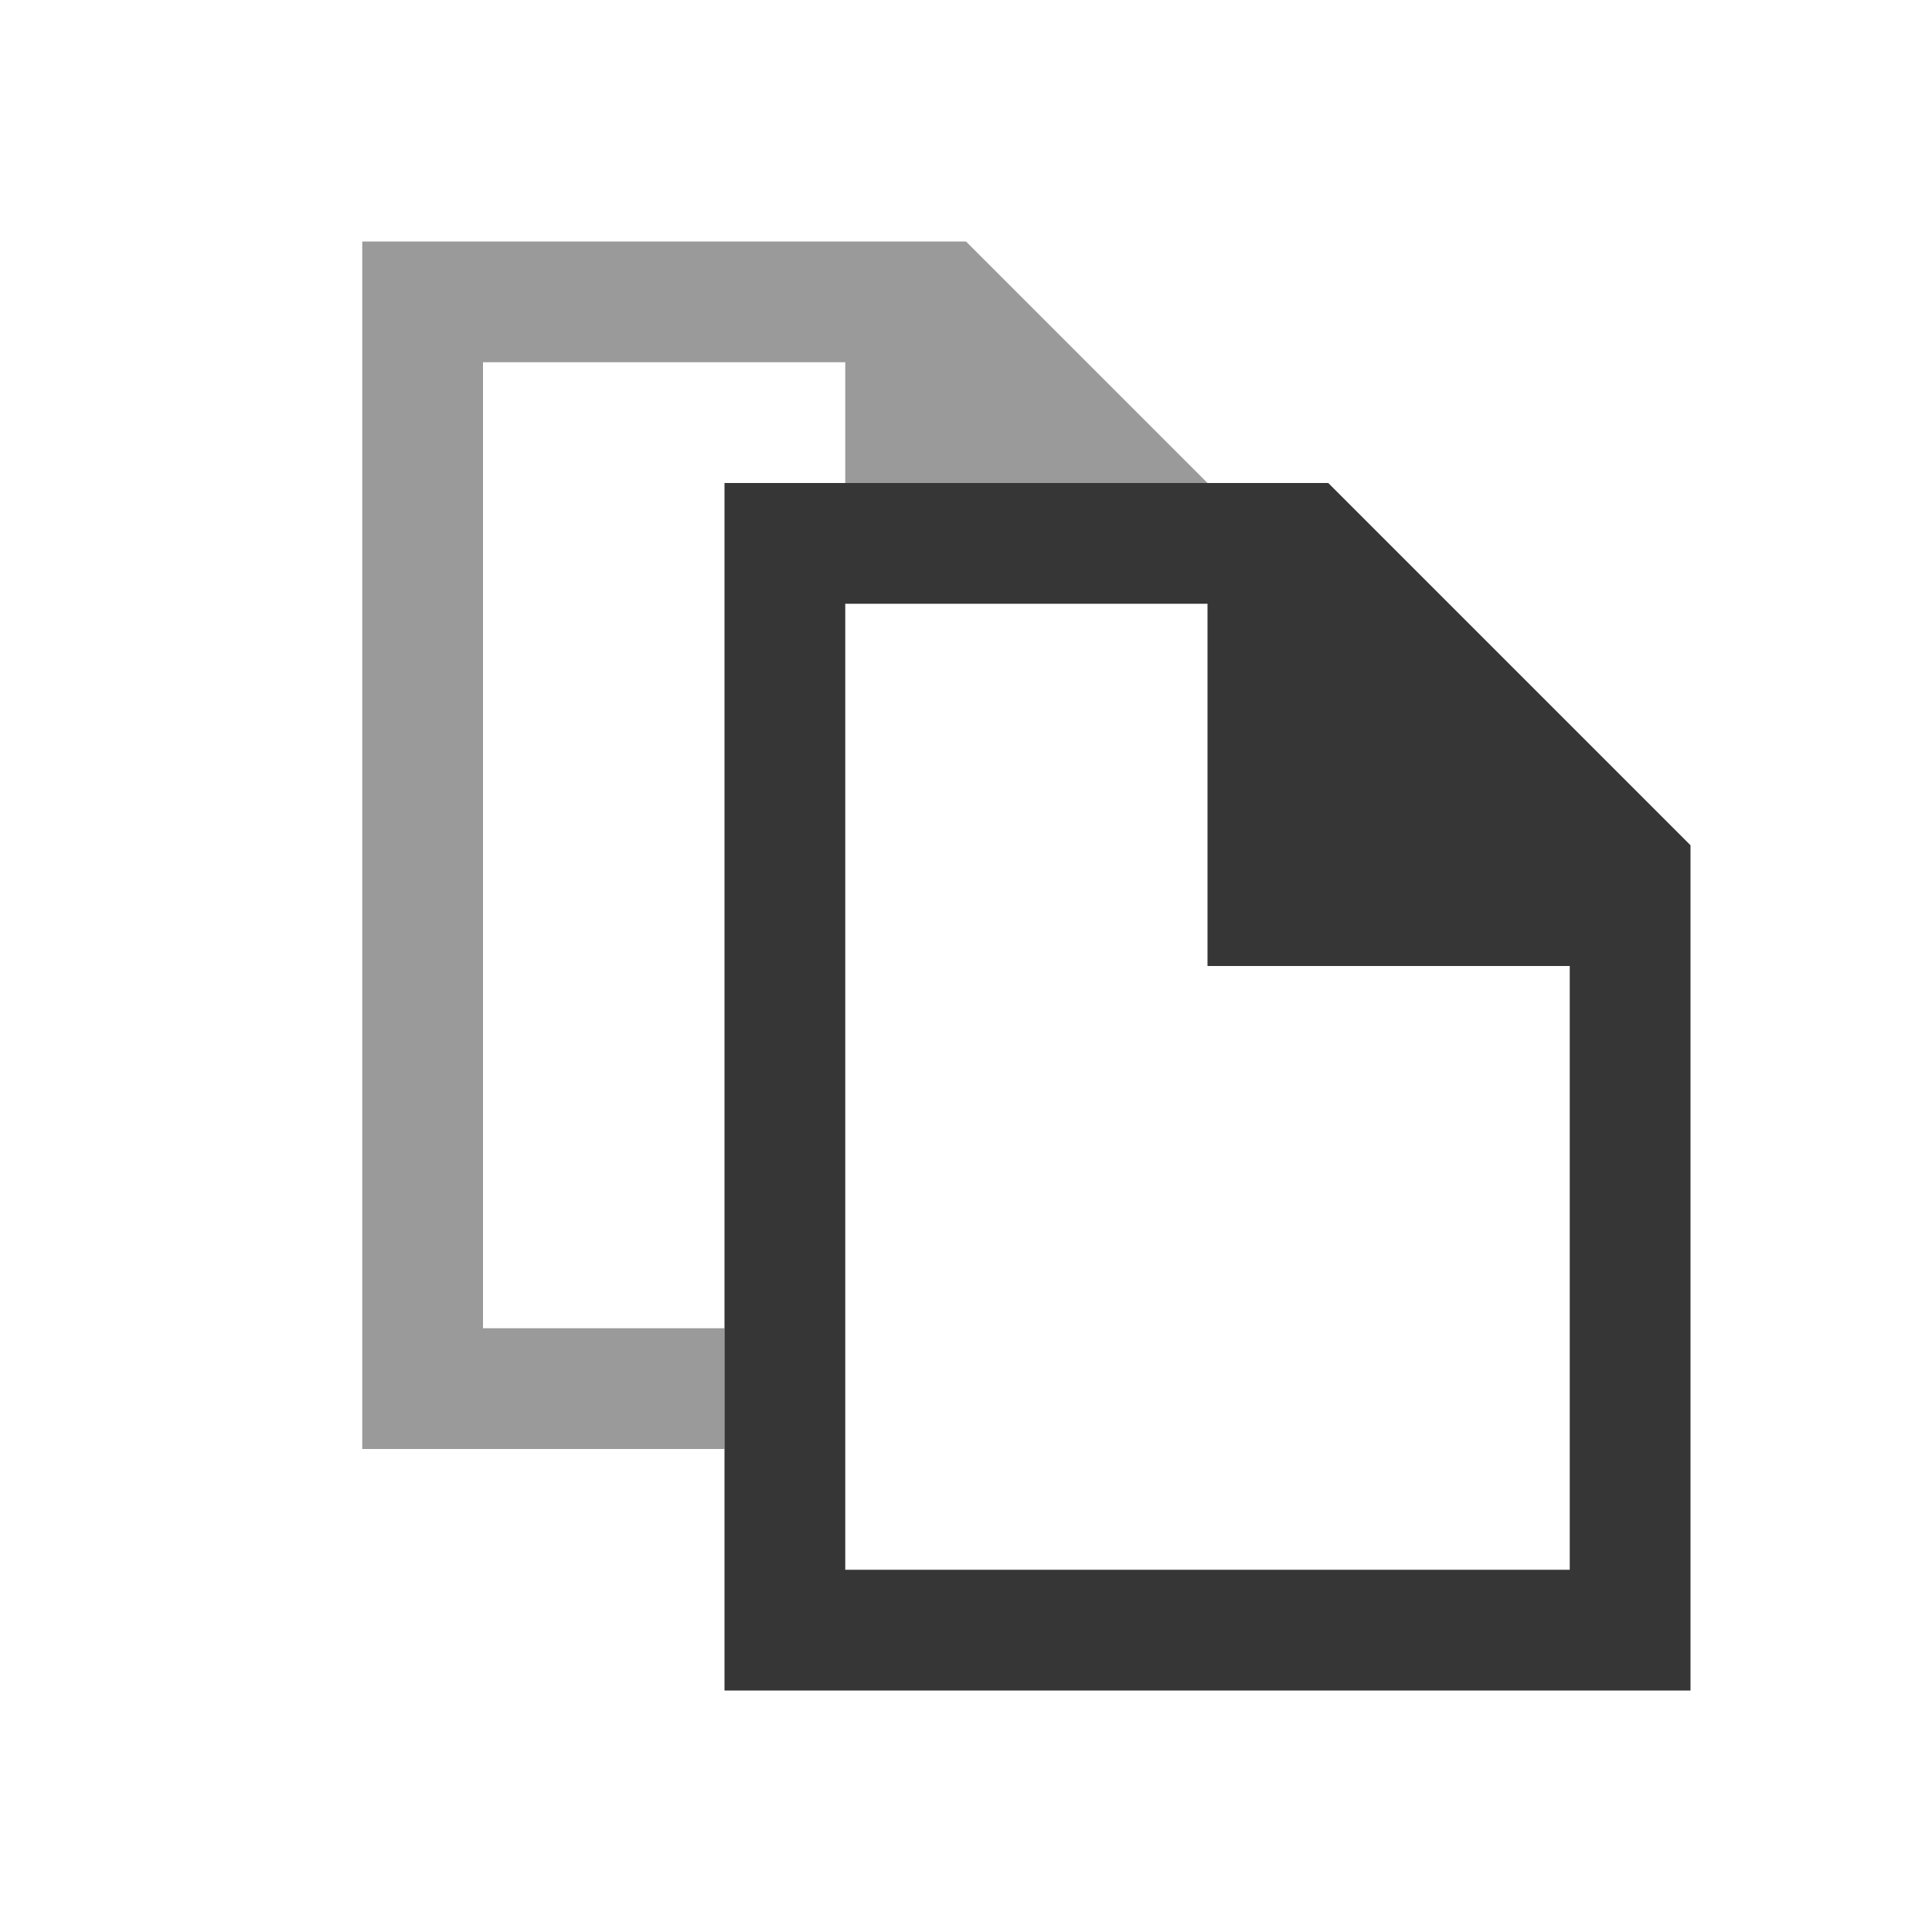
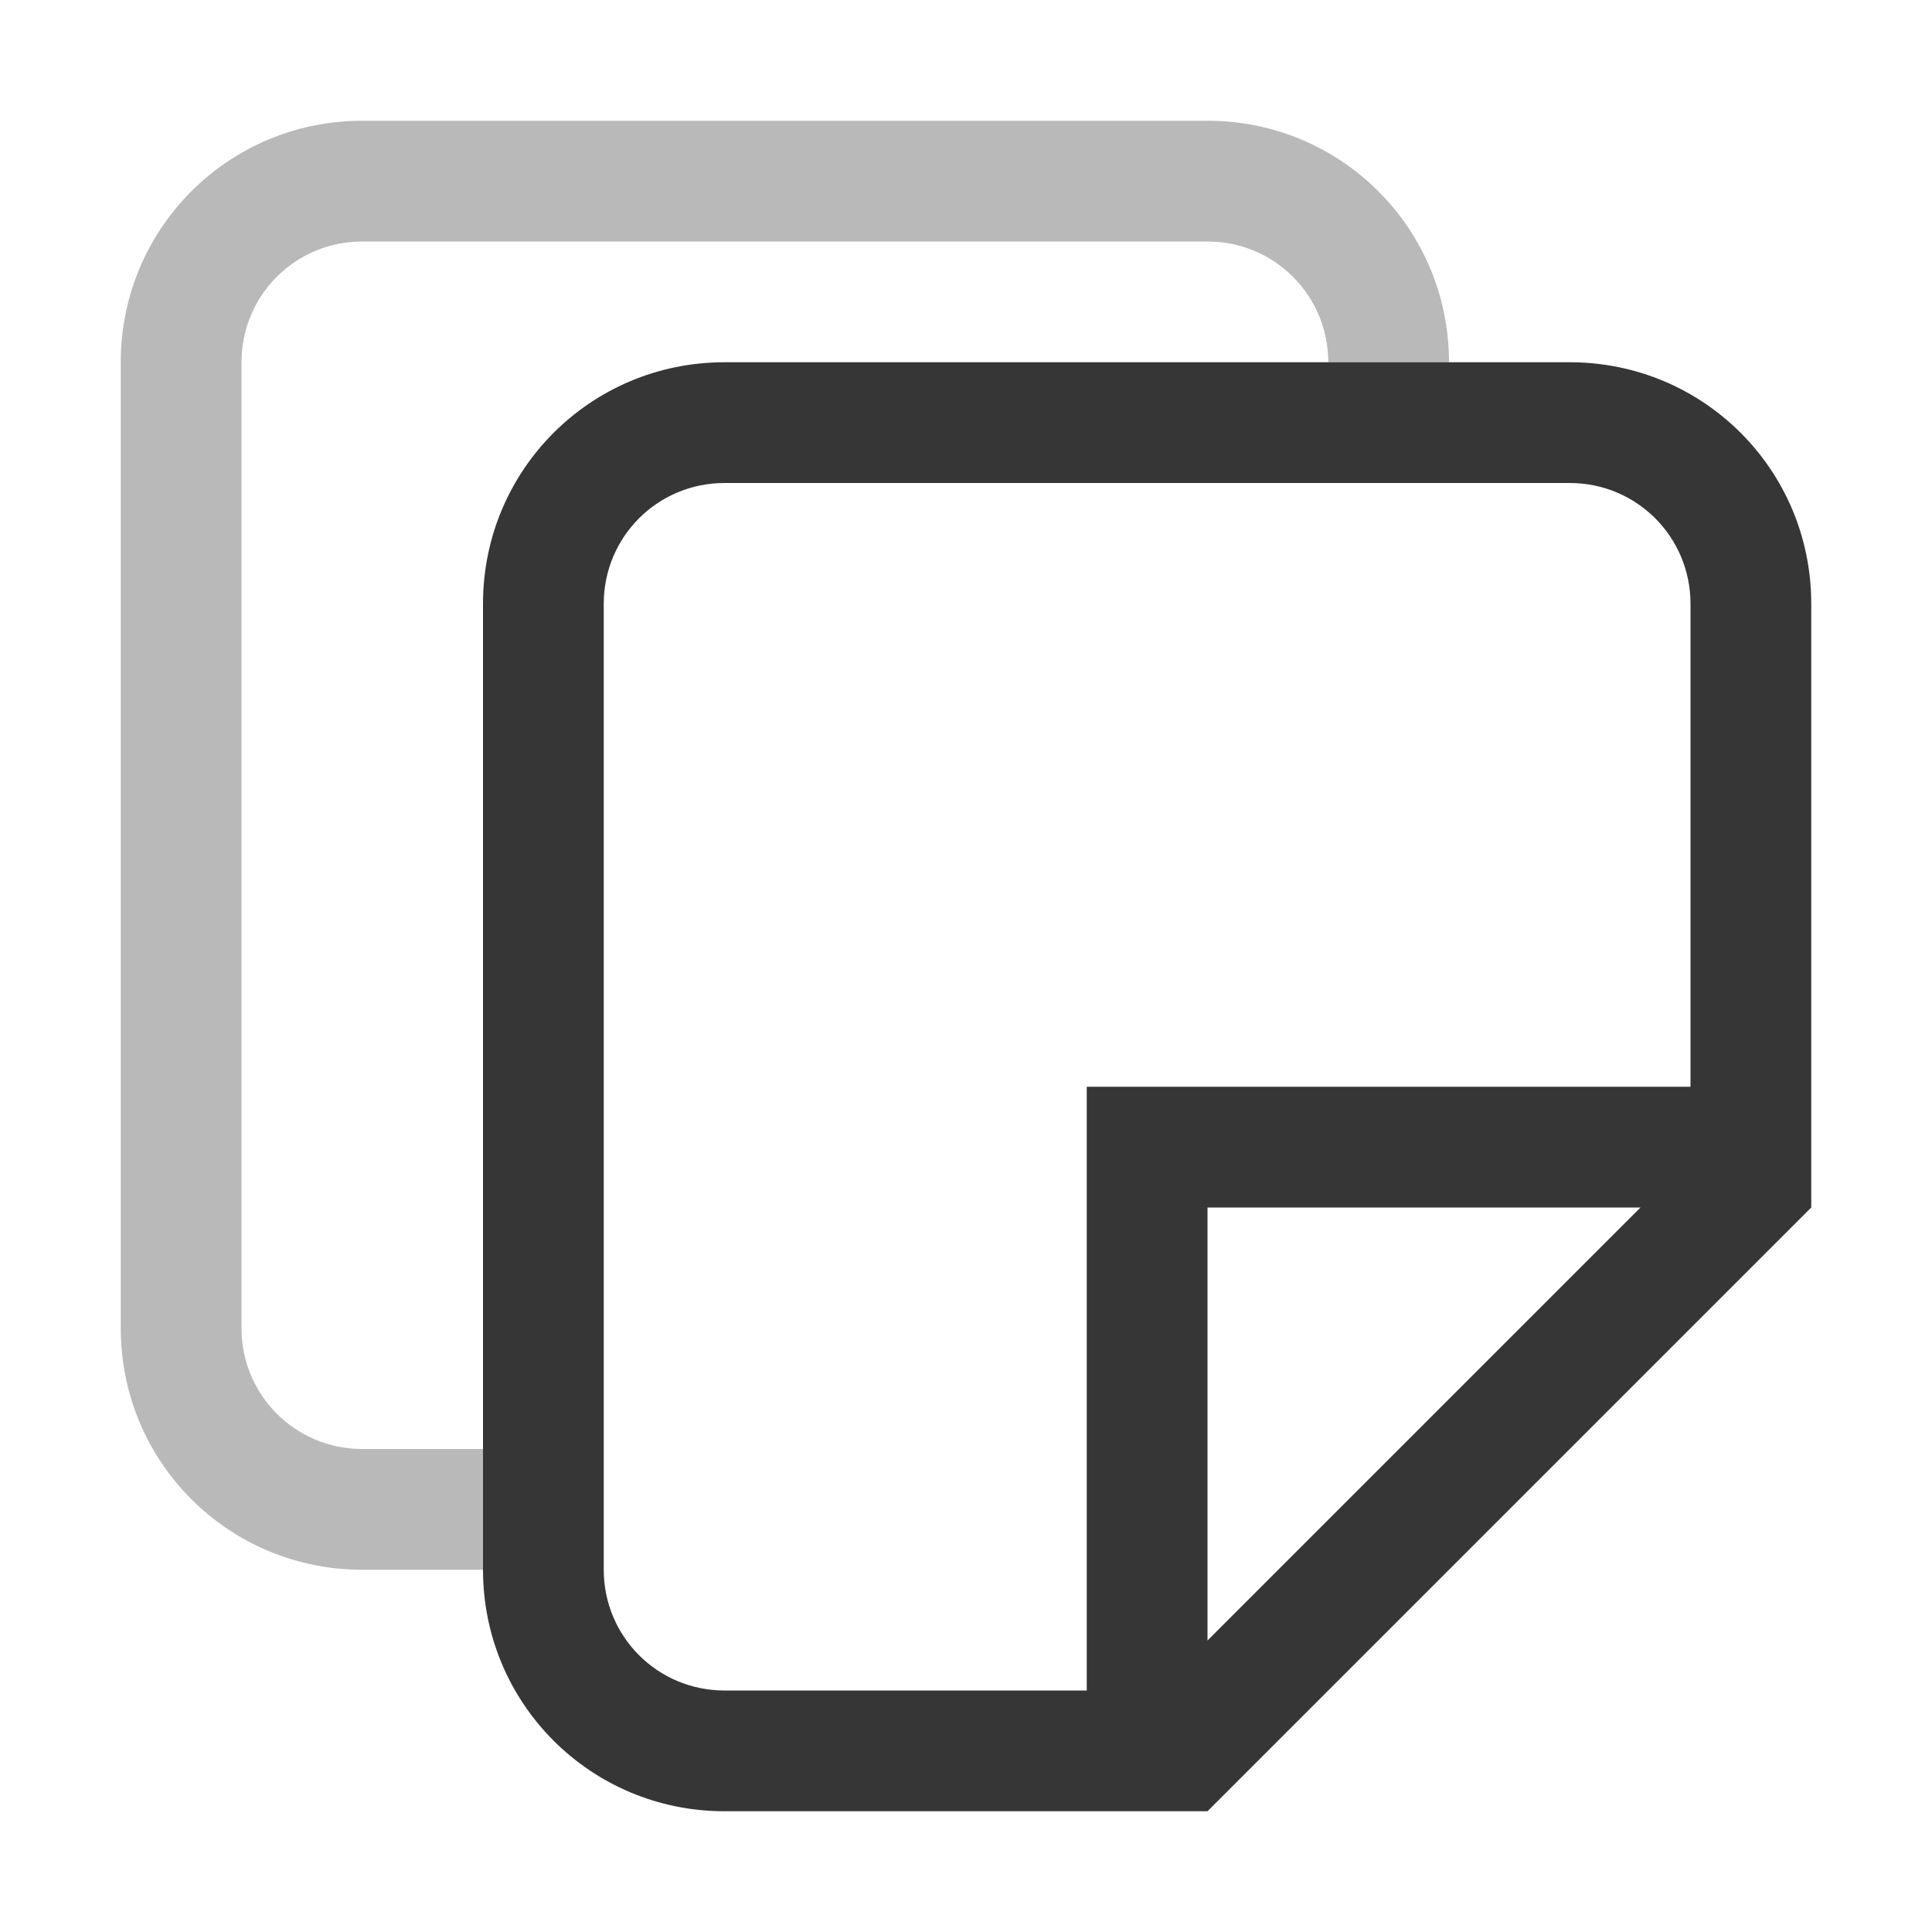
- <svg xmlns="http://www.w3.org/2000/svg" viewBox="0 0 16 16" version="1.1">
+ <svg xmlns="http://www.w3.org/2000/svg" version="1.1" viewBox="0 0 16 16">
  <defs>
-     <style type="text/css" id="current-color-scheme">
-             .ColorScheme-Text {
+     <style id="current-color-scheme" type="text/css">.ColorScheme-Text {
                color:#363636;
-             }
-         </style>
+             }</style>
  </defs>
-   <path class="ColorScheme-Text" style="fill:currentColor; fill-opacity:0.5; stroke:none" d="M 3 2 L 3 12 L 6 12 L 6 11 L 4 11 L 4 3 L 7 3 L 7 4 L 10 4 L 8 2 Z" />
-   <path class="ColorScheme-Text" style="fill:currentColor; fill-opacity:1; stroke:none" d="M 6 4 L 6 14 L 14 14 L 14 7 L 11 4 Z Z M 7 5 L 10 5 L 10 8 L 13 8 L 13 13 L 7 13 L 7 5 Z" />
+   <path class="ColorScheme-Text" d="m6 15c-1.108 0-2-0.892-2-2v-8c0-1.108 0.892-2 2-2h7c1.108 0 2 0.892 2 2v5l-5 5h-1zm0-1h3v-5h5v-4c0-0.554-0.446-1-1-1h-7c-0.554 0-1 0.446-1 1v8c0 0.554 0.446 1 1 1zm4-0.414 3.586-3.586h-3.586z" fill="currentColor" />
+   <path class="ColorScheme-Text" d="m3 1c-1.108 0-2 0.892-2 2v8c0 1.108 0.892 2 2 2h1v-1h-1c-0.554 0-1-0.446-1-1v-8c0-0.554 0.446-1 1-1h7c0.554 0 1 0.446 1 1h1c0-1.108-0.892-2-2-2z" fill="currentColor" opacity=".35" />
</svg>
